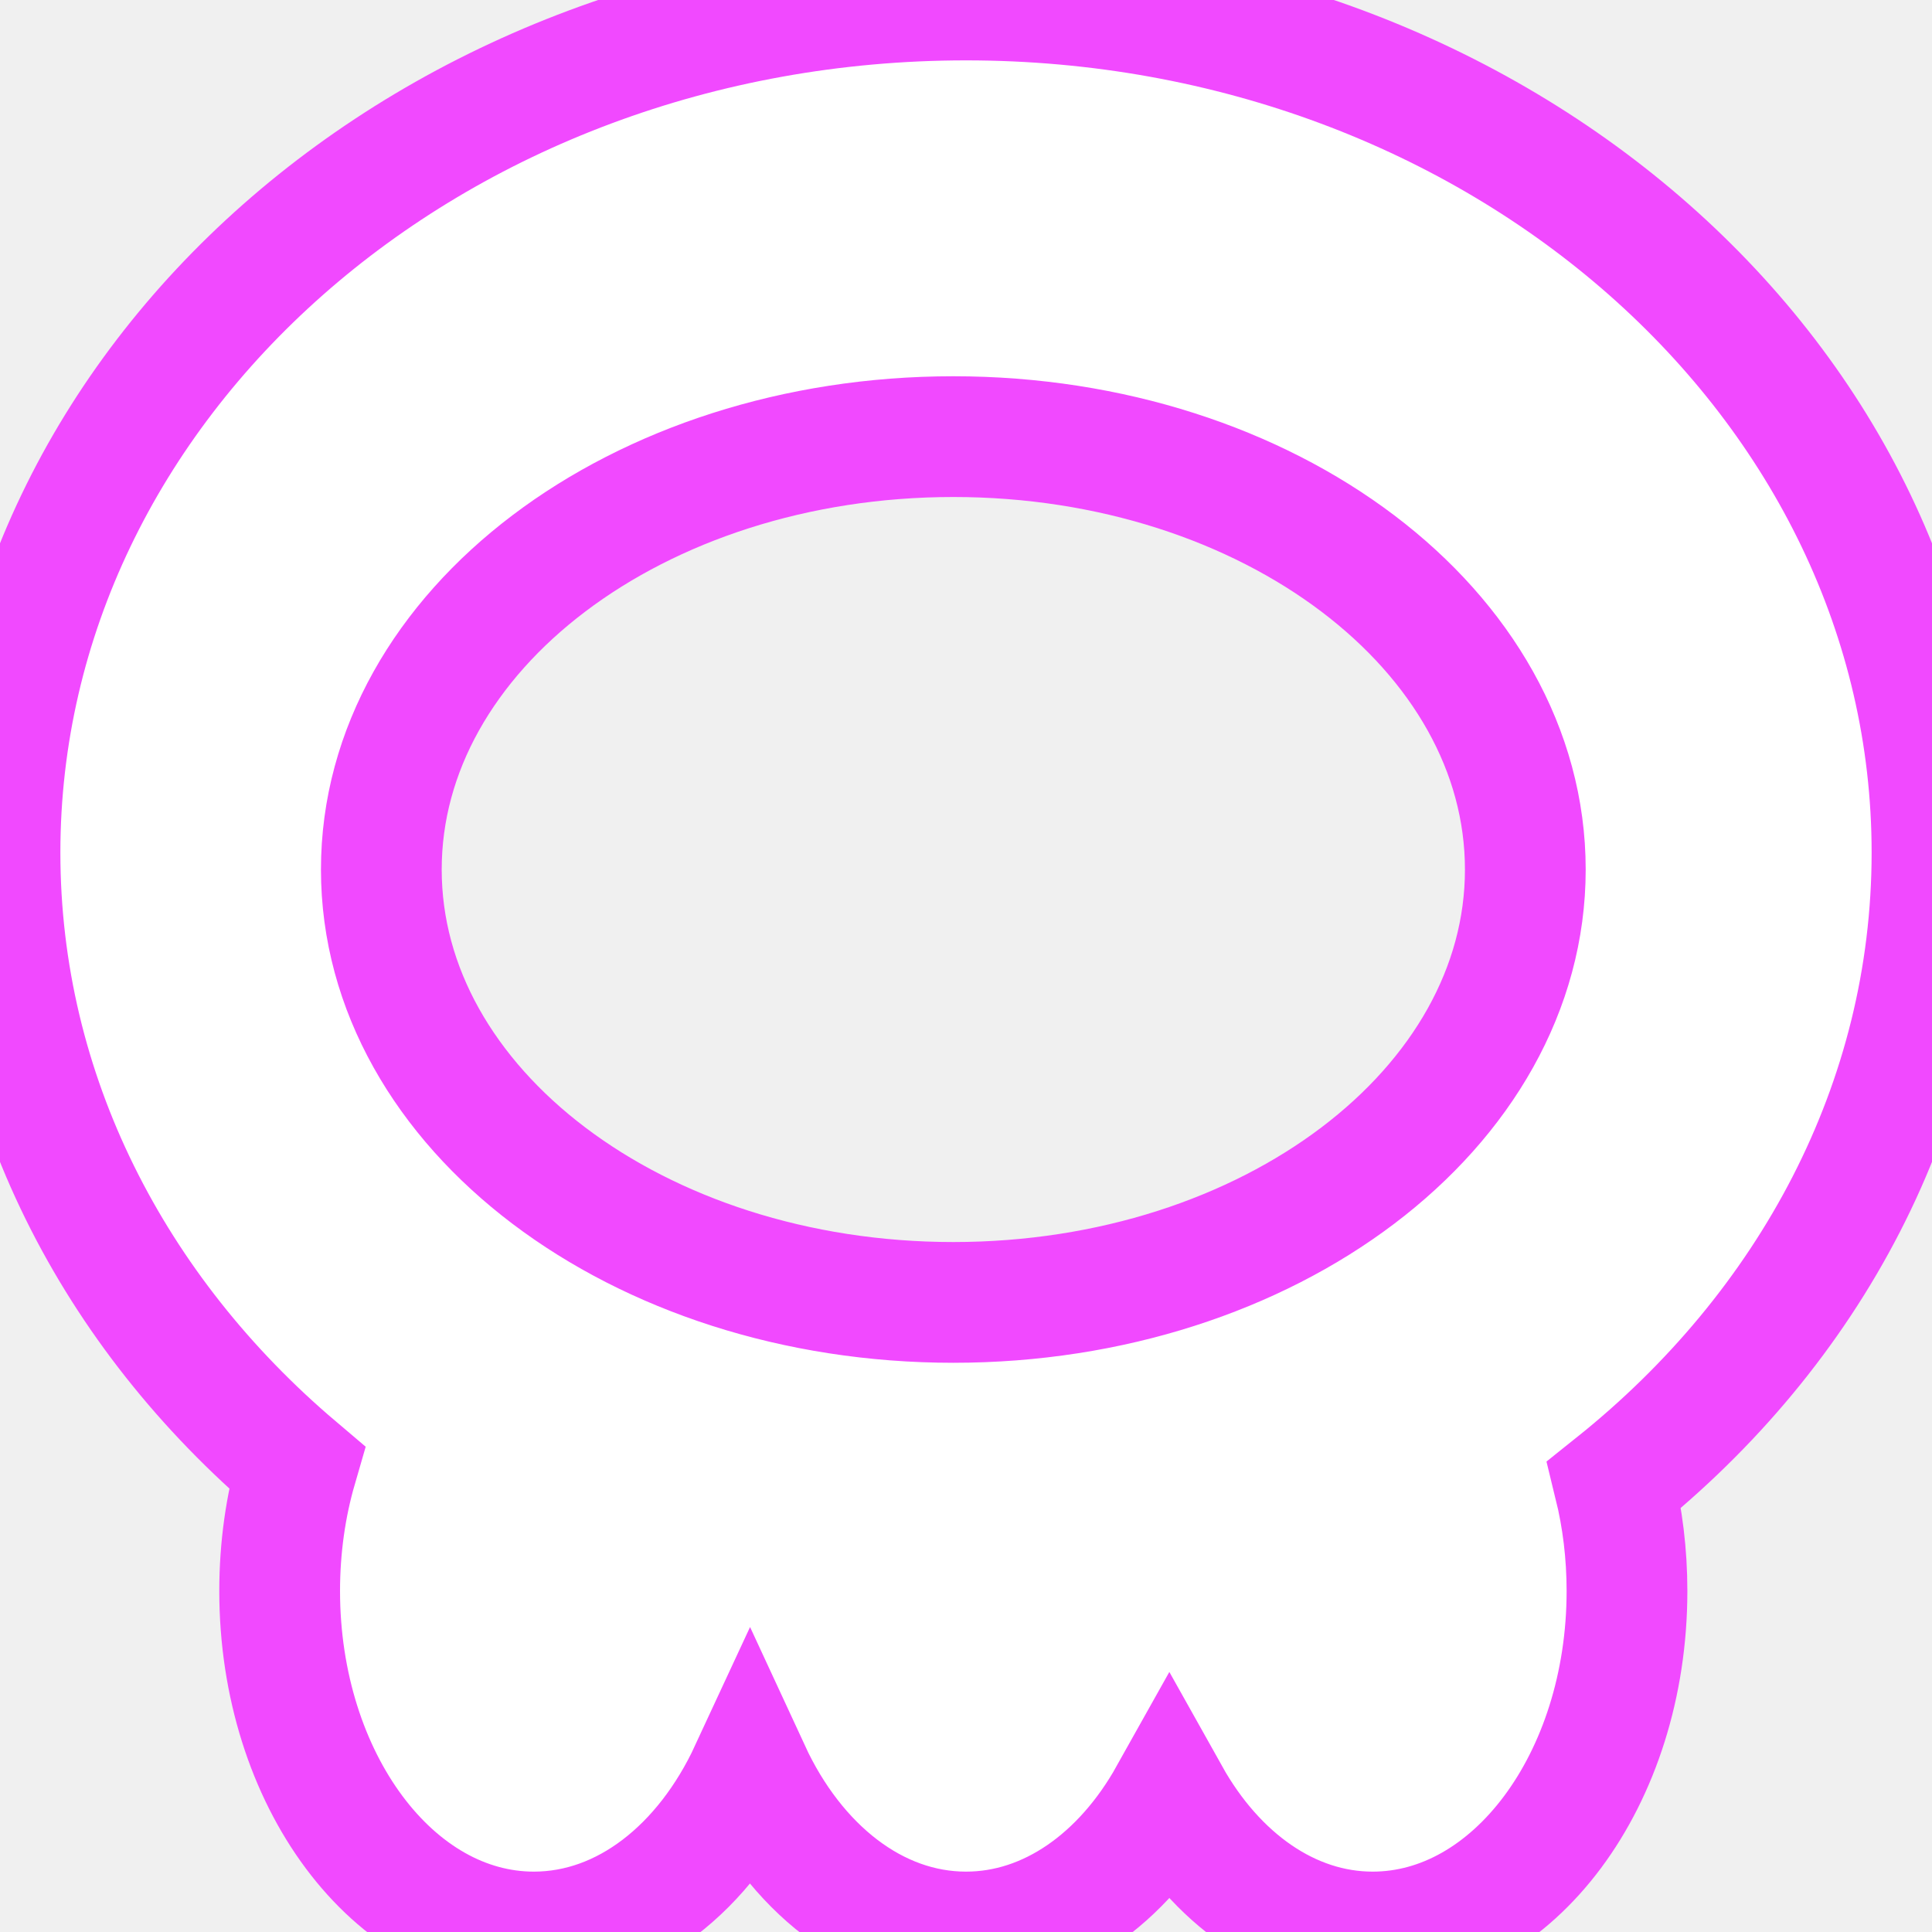
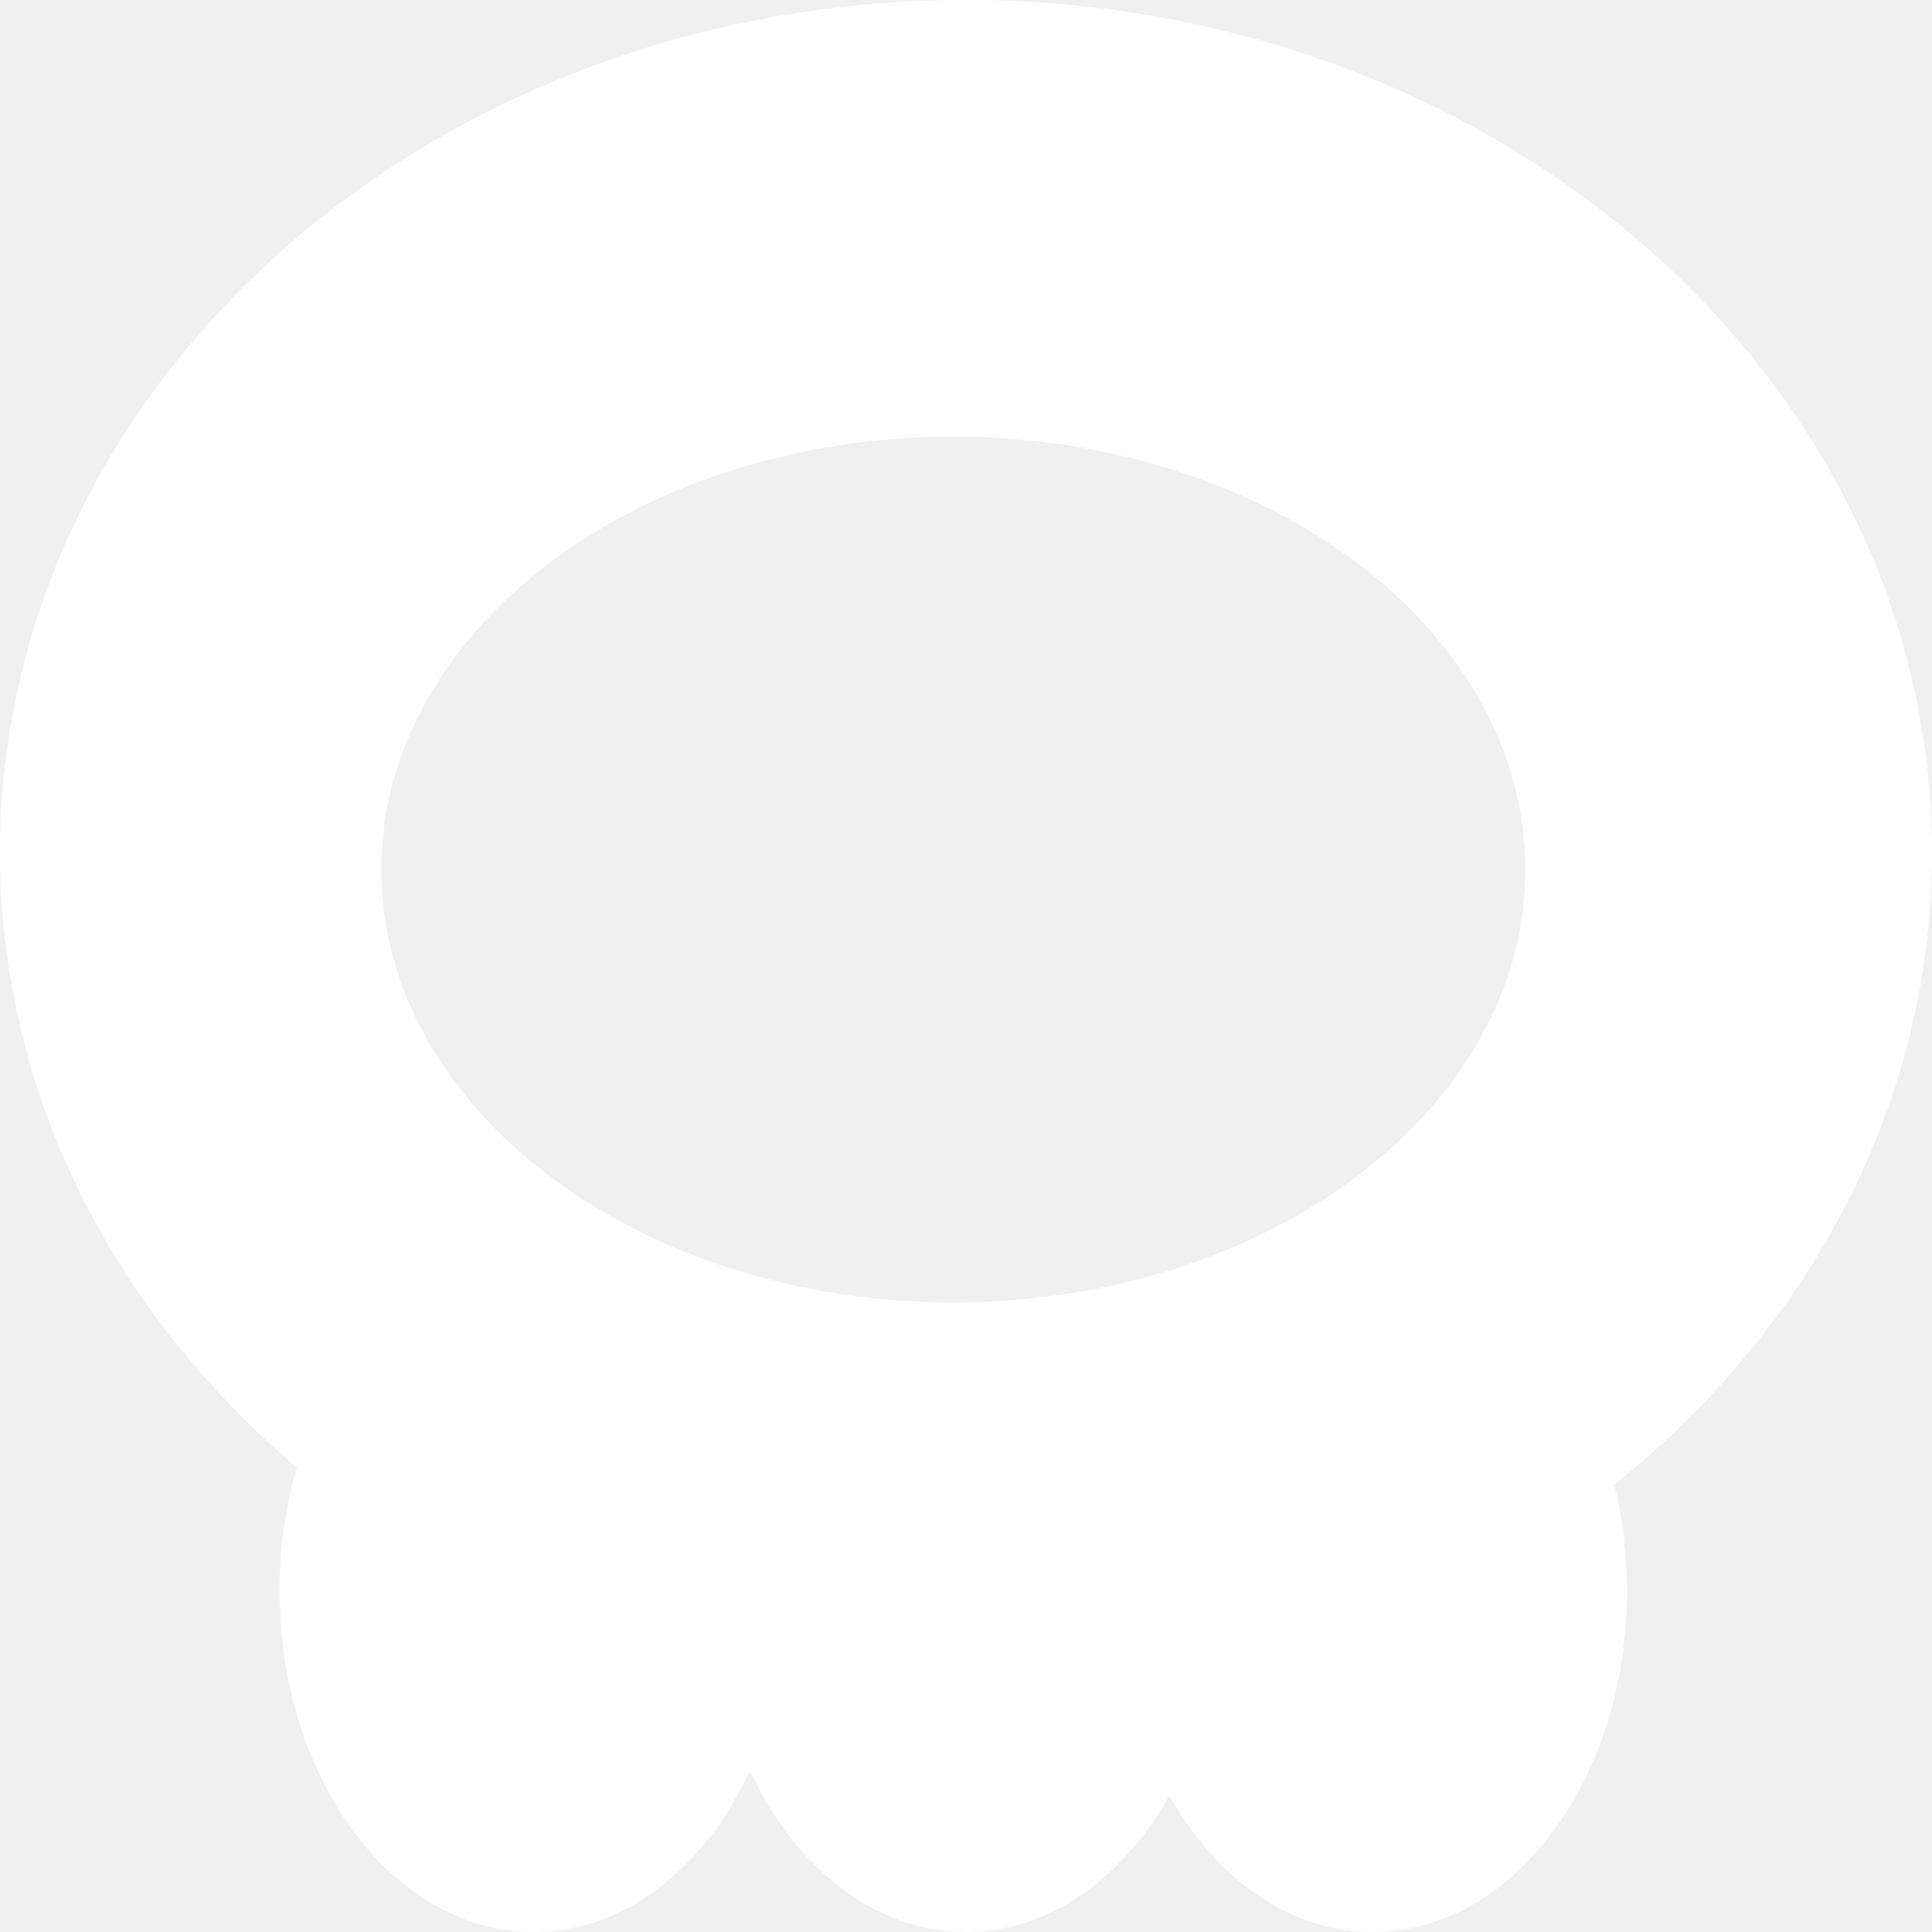
- <svg xmlns="http://www.w3.org/2000/svg" stroke="#f149ff" width="100%" height="100%" viewBox="0 0 16 16" fill="none">
+ <svg xmlns="http://www.w3.org/2000/svg" width="100%" height="100%" viewBox="0 0 16 16" fill="white">
  <g clip-path="url(#clip0_743_893)">
-     <path fill-rule="evenodd" clip-rule="evenodd" d="M13.369 12.295C14.985 11.003 16 9.137 16 7.061C16 3.161 12.418 0 8 0C3.582 0 0 3.161 0 7.061C0 9.062 0.943 10.868 2.458 12.153C2.366 12.47 2.316 12.815 2.316 13.176C2.316 14.736 3.258 16 4.421 16C5.177 16 5.839 15.466 6.211 14.664C6.582 15.466 7.245 16 8 16C8.689 16 9.3 15.556 9.684 14.87C10.068 15.556 10.68 16 11.368 16C12.531 16 13.474 14.736 13.474 13.176C13.474 12.868 13.437 12.572 13.369 12.295ZM12.632 7.201C12.632 9.181 10.511 10.786 7.895 10.786C5.279 10.786 3.158 9.181 3.158 7.201C3.158 5.221 5.279 3.616 7.895 3.616C10.511 3.616 12.632 5.221 12.632 7.201Z" fill="white" />
+     <path fill-rule="evenodd" clip-rule="evenodd" d="M13.369 12.295C14.985 11.003 16 9.137 16 7.061C16 3.161 12.418 0 8 0C3.582 0 0 3.161 0 7.061C0 9.062 0.943 10.868 2.458 12.153C2.366 12.47 2.316 12.815 2.316 13.176C2.316 14.736 3.258 16 4.421 16C5.177 16 5.839 15.466 6.211 14.664C6.582 15.466 7.245 16 8 16C8.689 16 9.3 15.556 9.684 14.87C10.068 15.556 10.68 16 11.368 16C12.531 16 13.474 14.736 13.474 13.176C13.474 12.868 13.437 12.572 13.369 12.295ZM12.632 7.201C12.632 9.181 10.511 10.786 7.895 10.786C5.279 10.786 3.158 9.181 3.158 7.201C3.158 5.221 5.279 3.616 7.895 3.616C10.511 3.616 12.632 5.221 12.632 7.201Z" />
  </g>
  <defs>
    <clipPath id="clip0_743_893">
      <rect width="100%" height="100%" fill="white" />
    </clipPath>
  </defs>
</svg>
